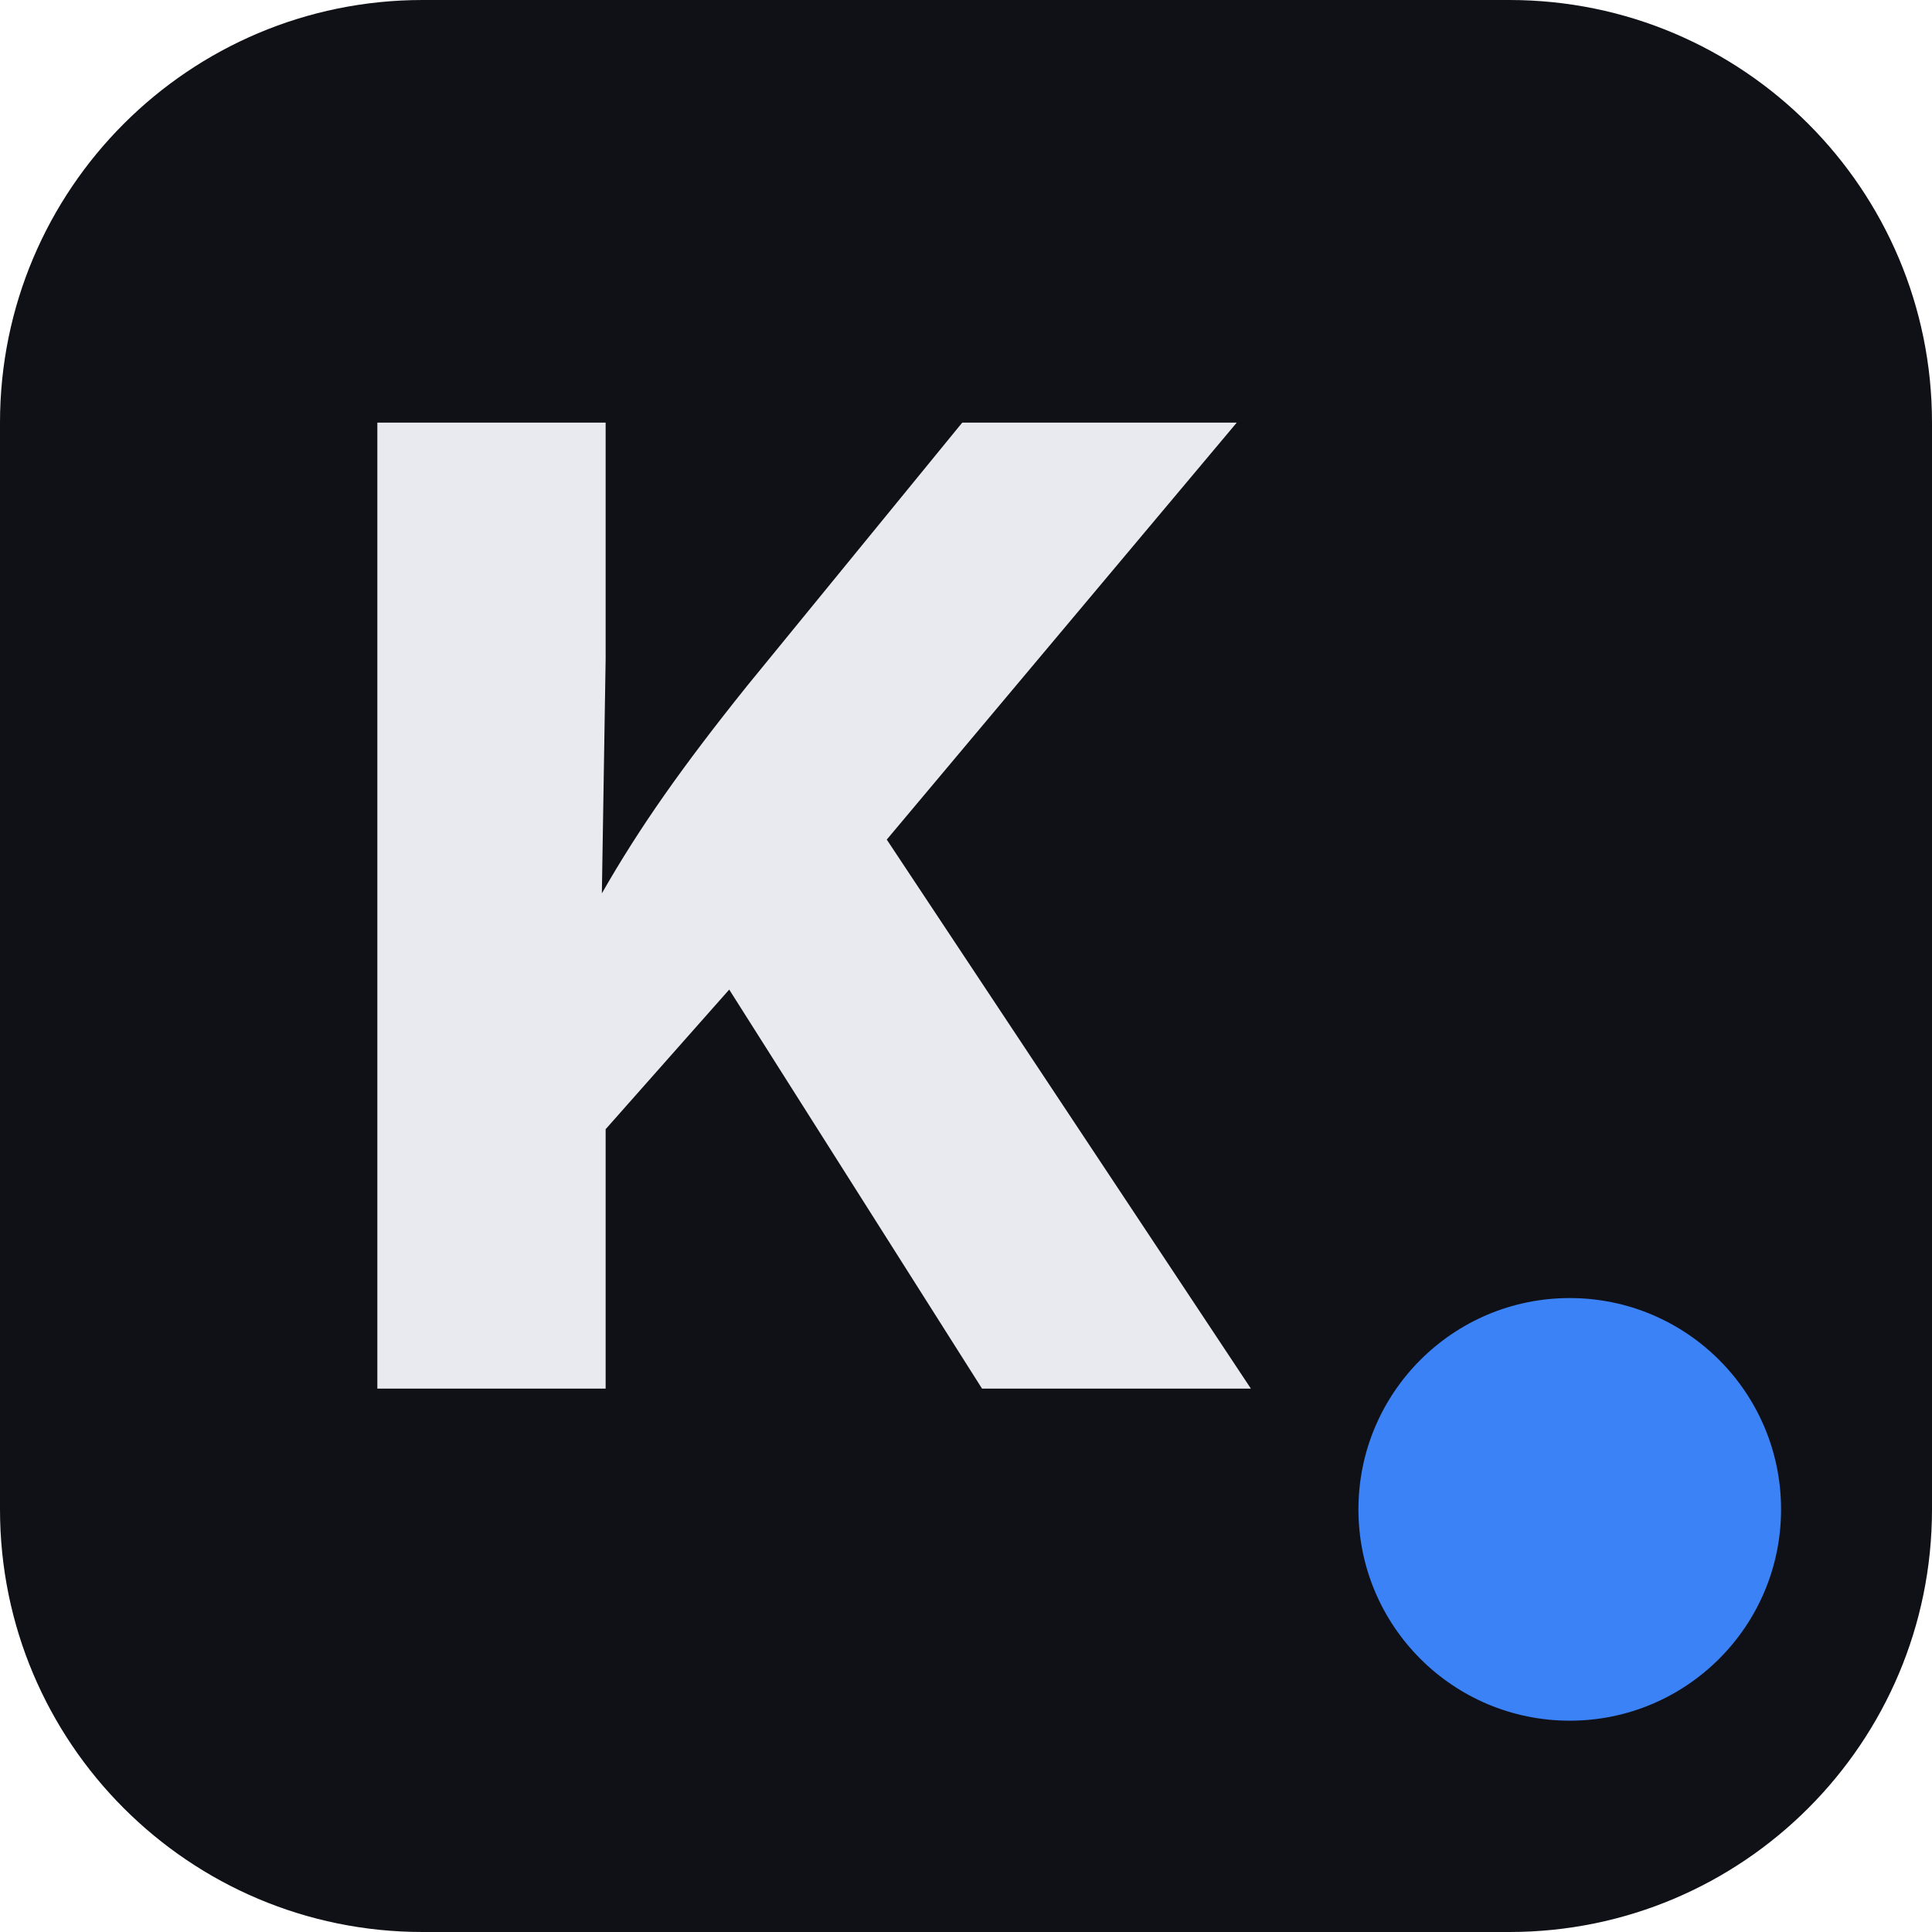
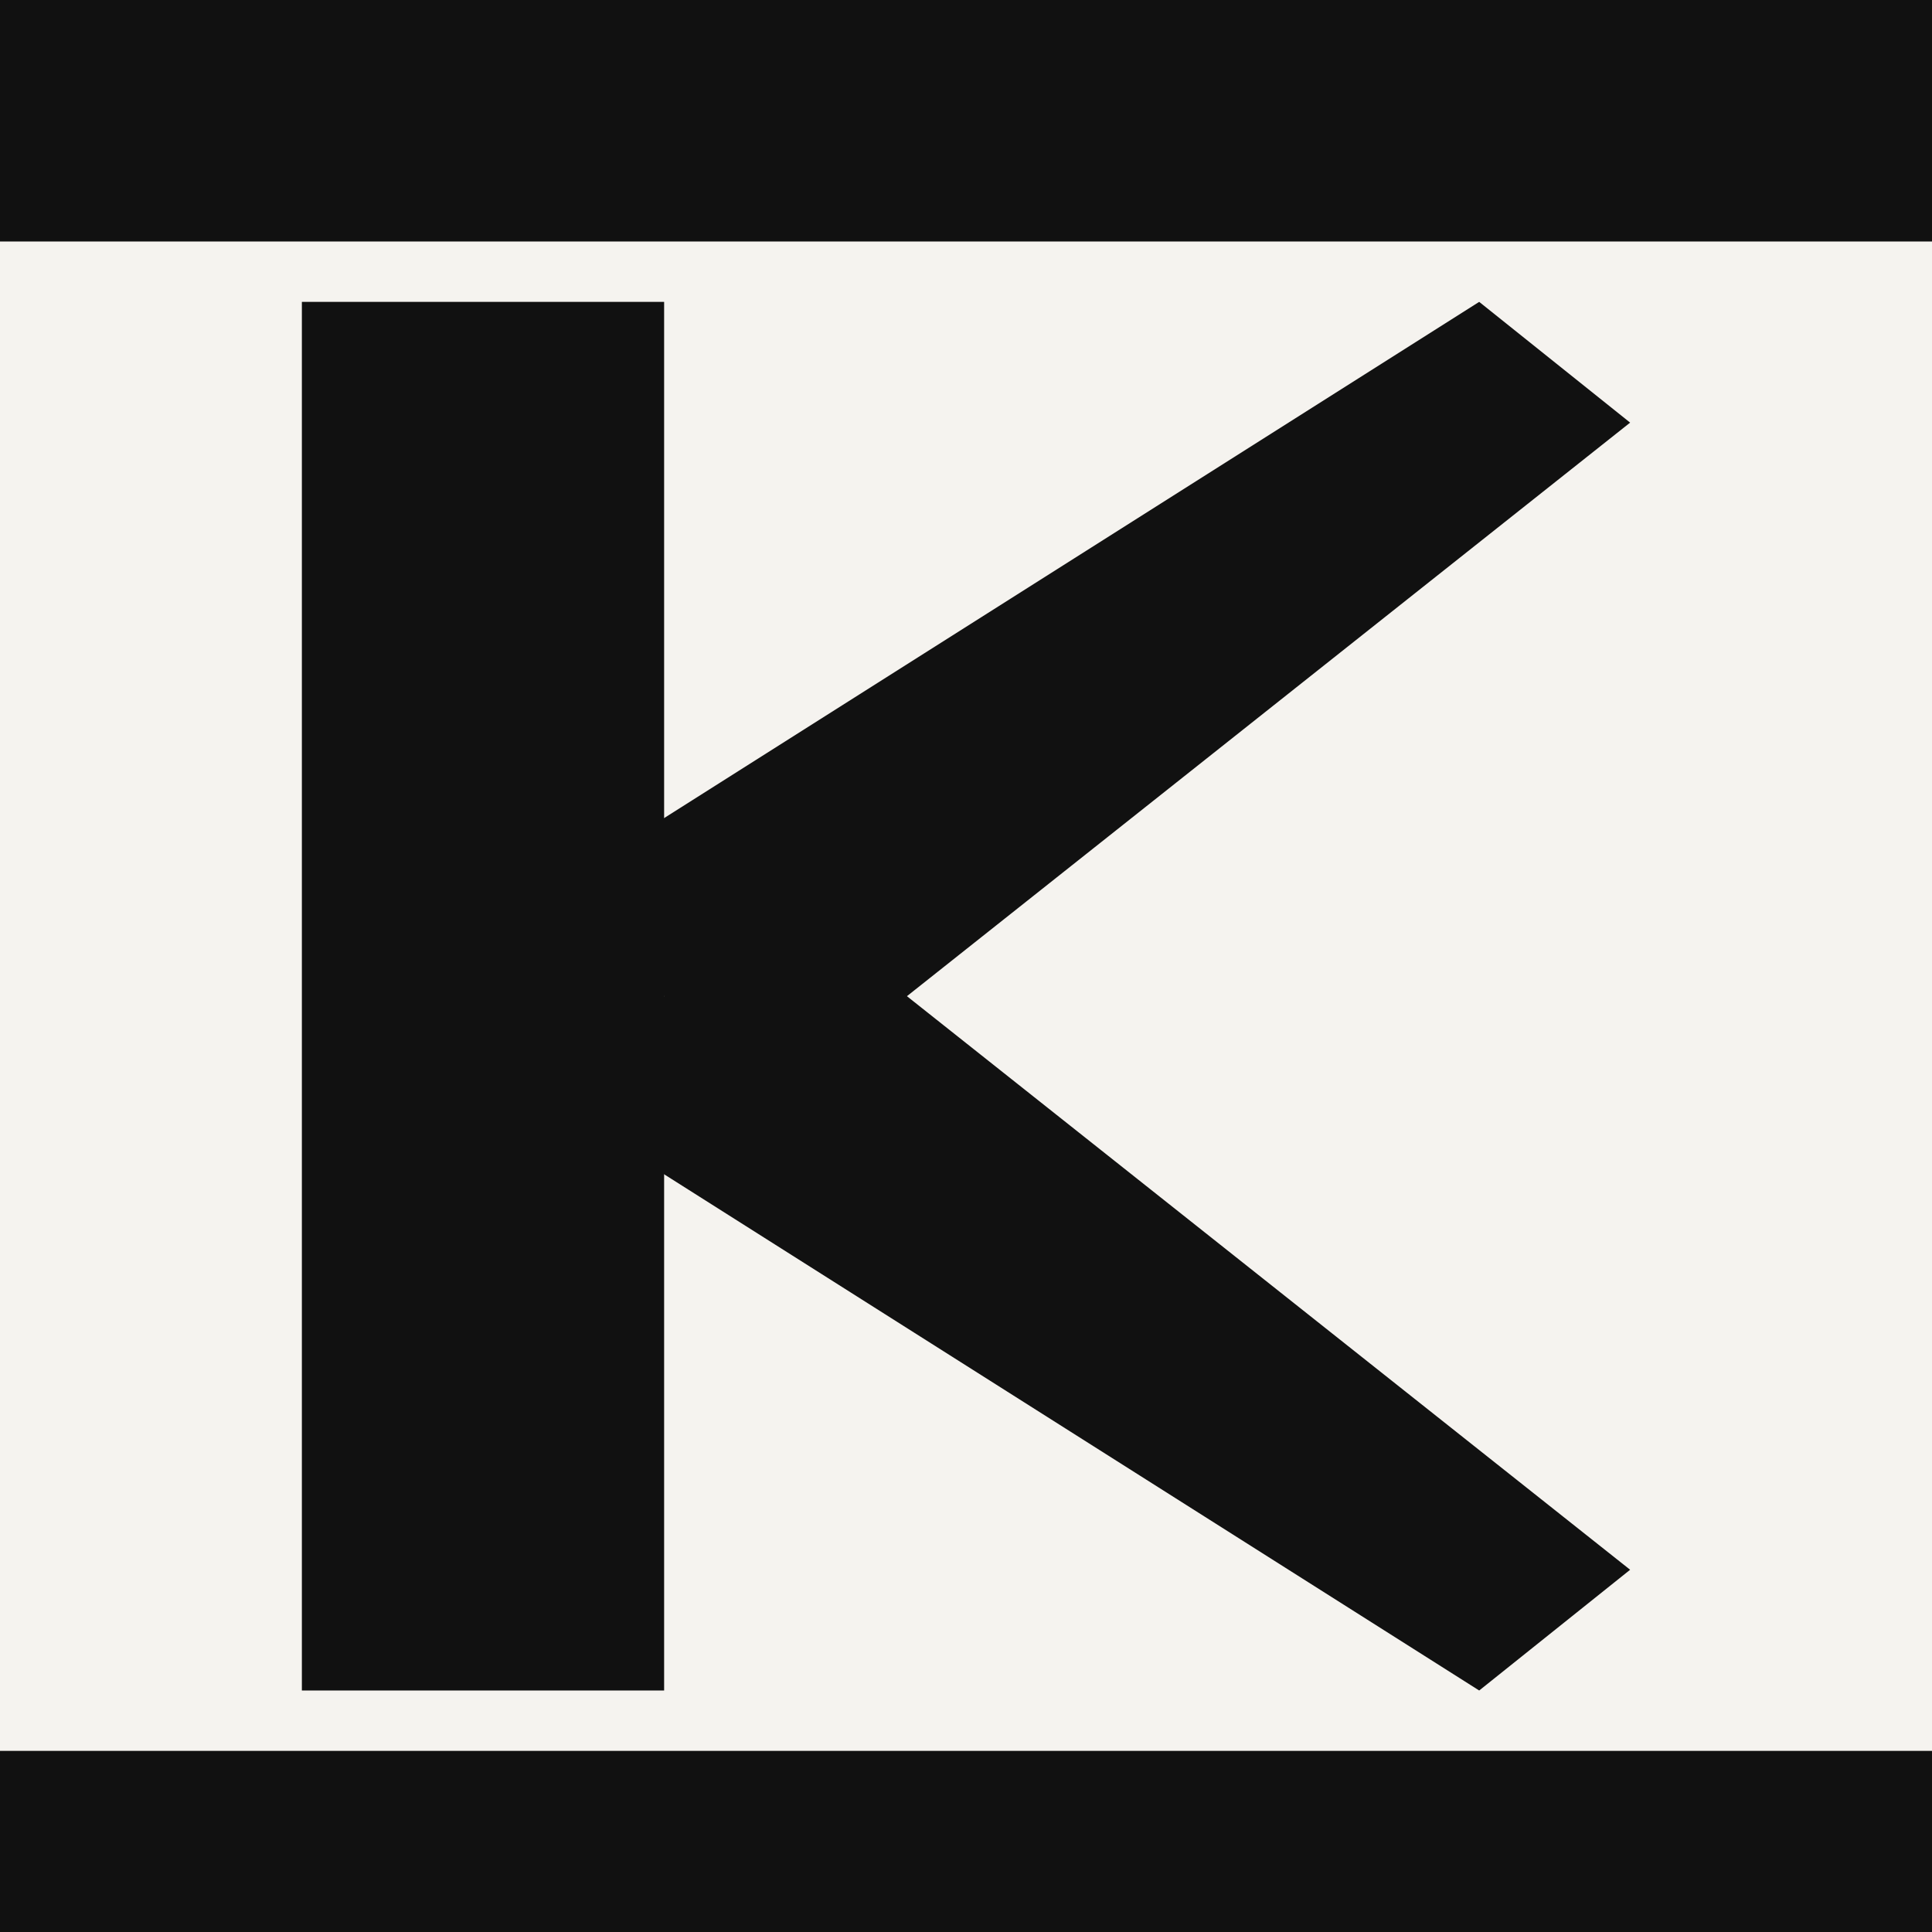
<svg xmlns="http://www.w3.org/2000/svg" viewBox="0 0 32 32">
-   <rect width="32" height="32" rx="7" fill="#0f1117" />
-   <text x="5" y="23" font-family="system-ui, -apple-system, BlinkMacSystemFont, sans-serif" font-weight="800" font-size="22" fill="#e8eaf0">K</text>
-   <circle cx="26" cy="25" r="3.5" fill="#3b82f6" />
+   <rect width="32" height="32" fill="#F5F3EF" />
+   <rect width="32" height="4" fill="#111111" />
+   <rect y="29" width="32" height="3" fill="#111111" />
+   <rect x="5" y="5" width="6" height="23" fill="#111111" />
+   <polygon points="9.5,14.5 24.5,5 27,7 12.5,18.5" fill="#111111" />
+   <polygon points="12.5,14.5 27,26 24.5,28 9.5,18.5" fill="#111111" />
</svg>
